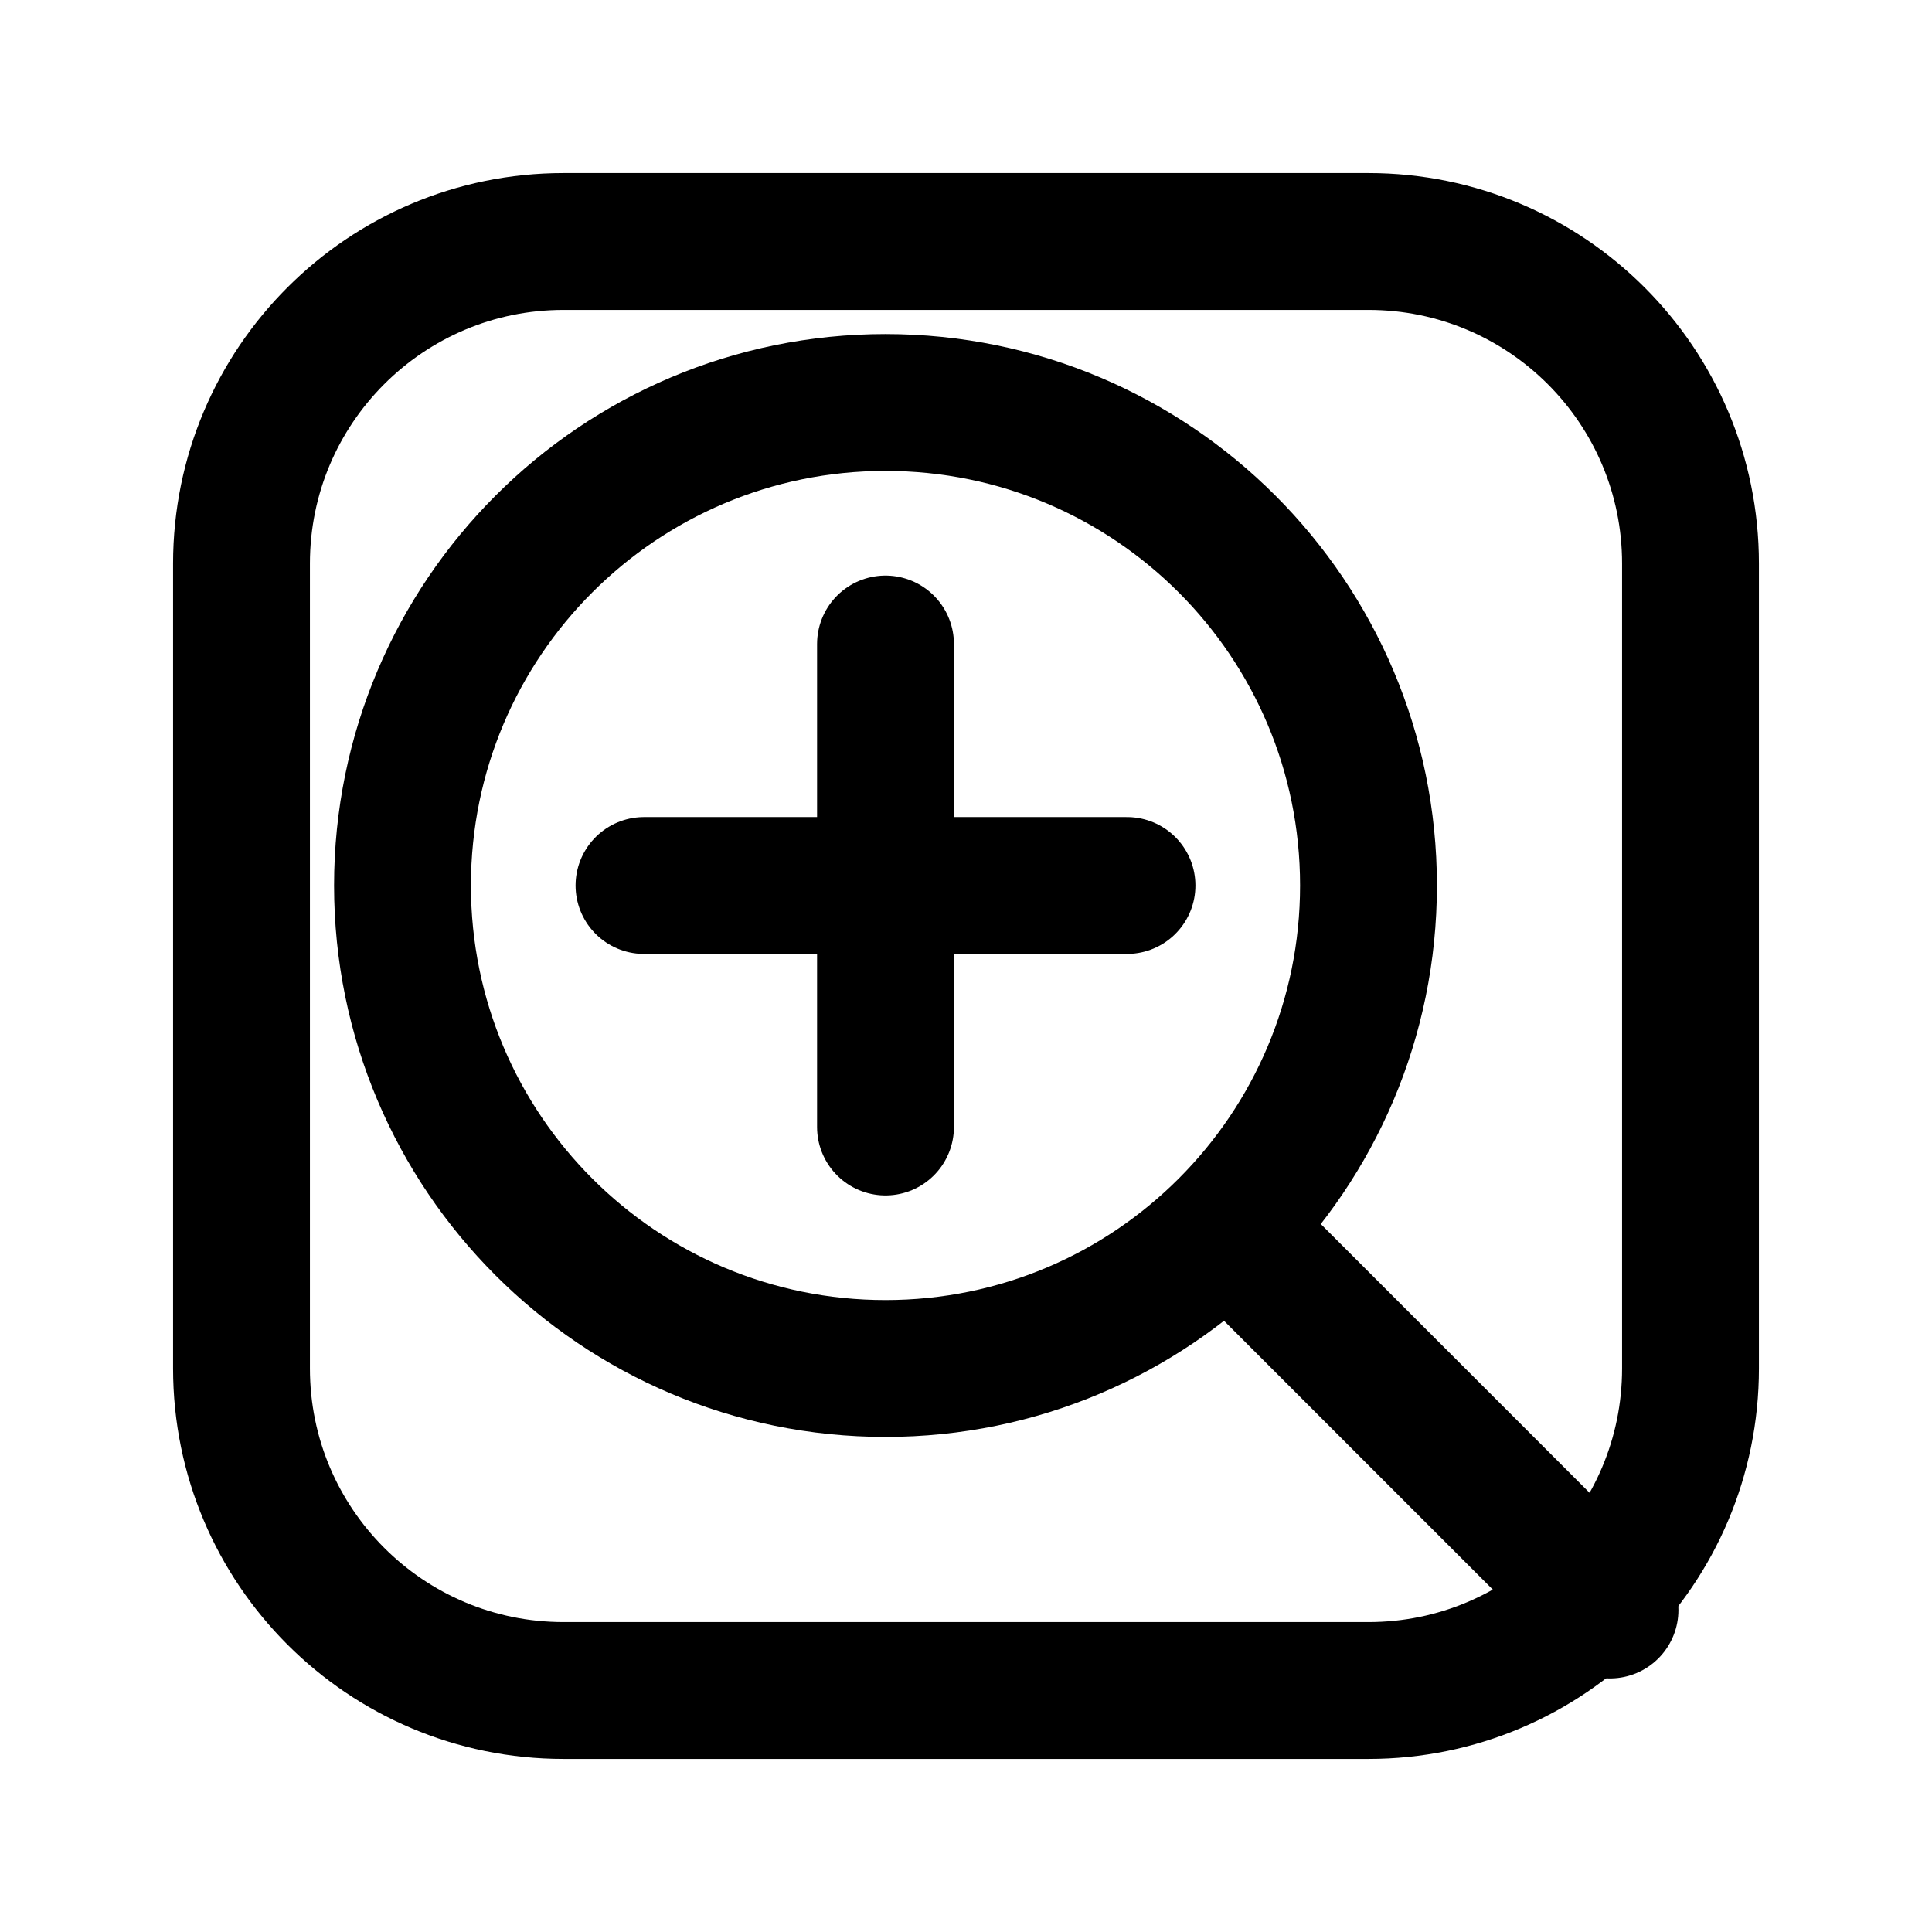
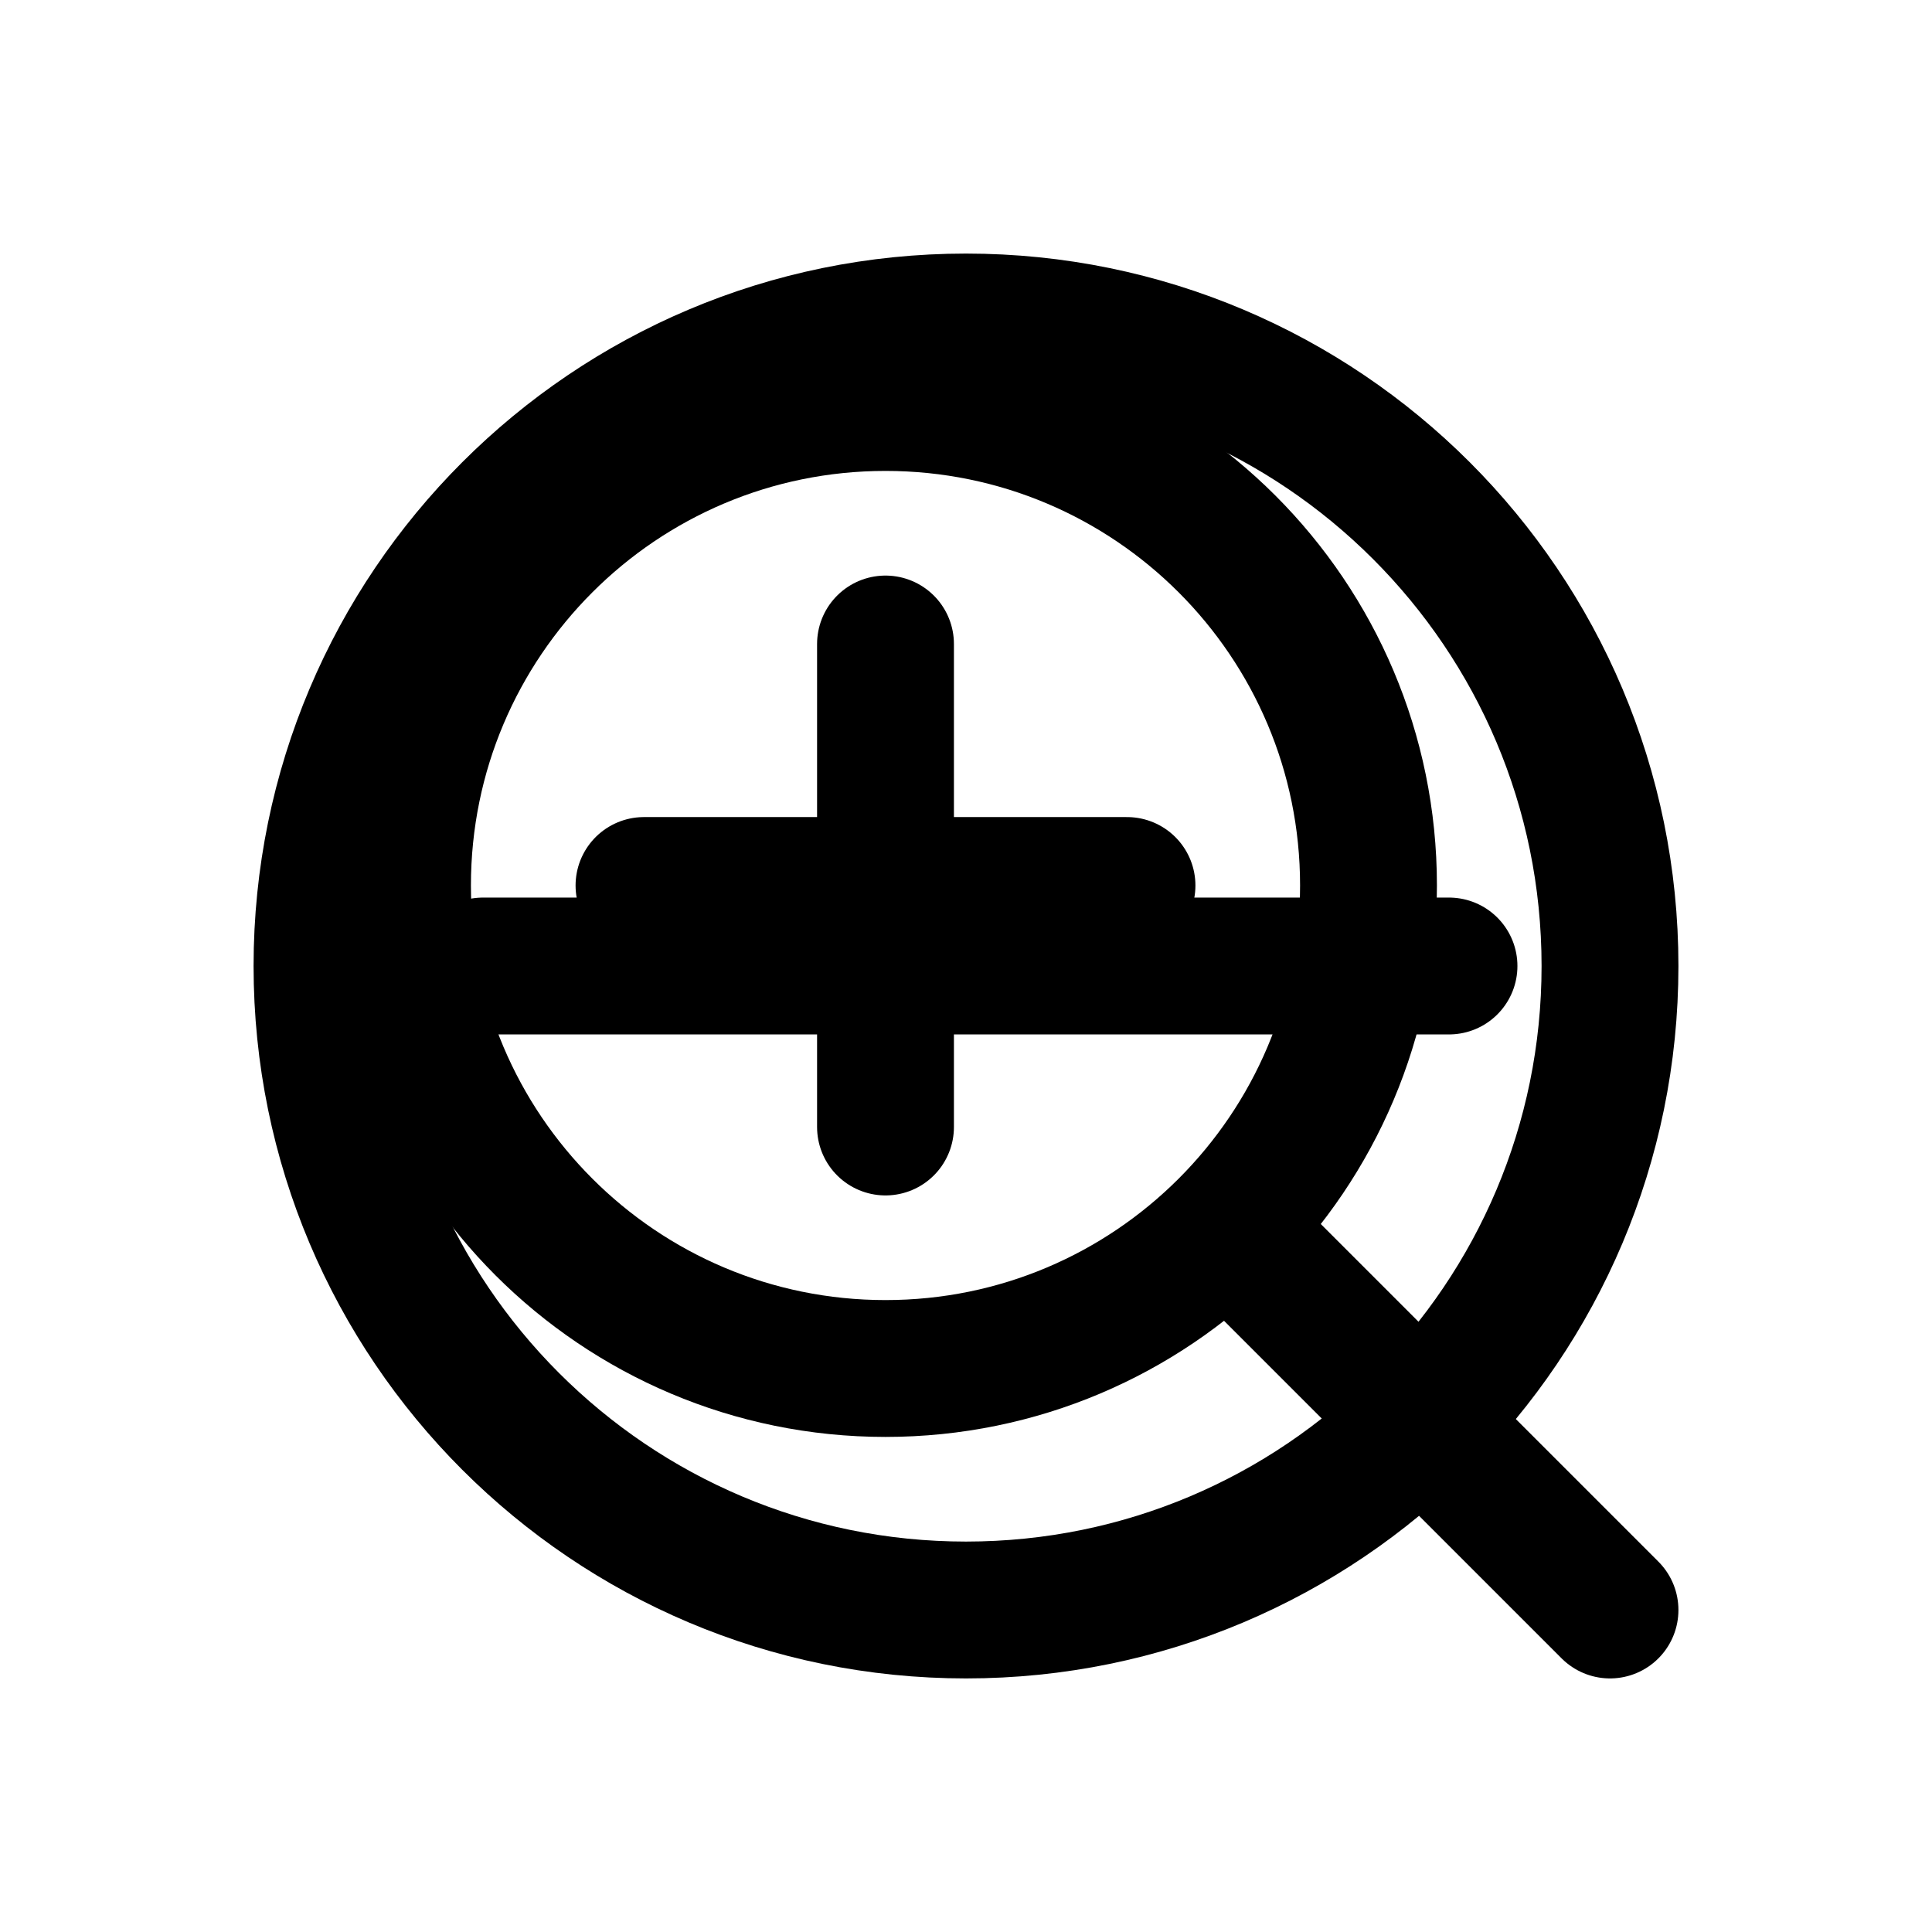
<svg xmlns="http://www.w3.org/2000/svg" viewBox="0 0 24 24" fill="none" stroke="currentColor" stroke-width="1.7" stroke-linecap="round" stroke-linejoin="round">
-   <rect x="3" y="3" width="18" height="18" rx="4" />
+   <path d="M4 12a8 8 0 1 0 16 0 8 8 0 1 0-16 0" />
+   <path d="M6 12.0h12" />
  <circle cx="11" cy="11" r="6" />
  <path d="m20 20-4.2-4.2" />
  <path d="M11 8v6M8 11h6" />
</svg>
